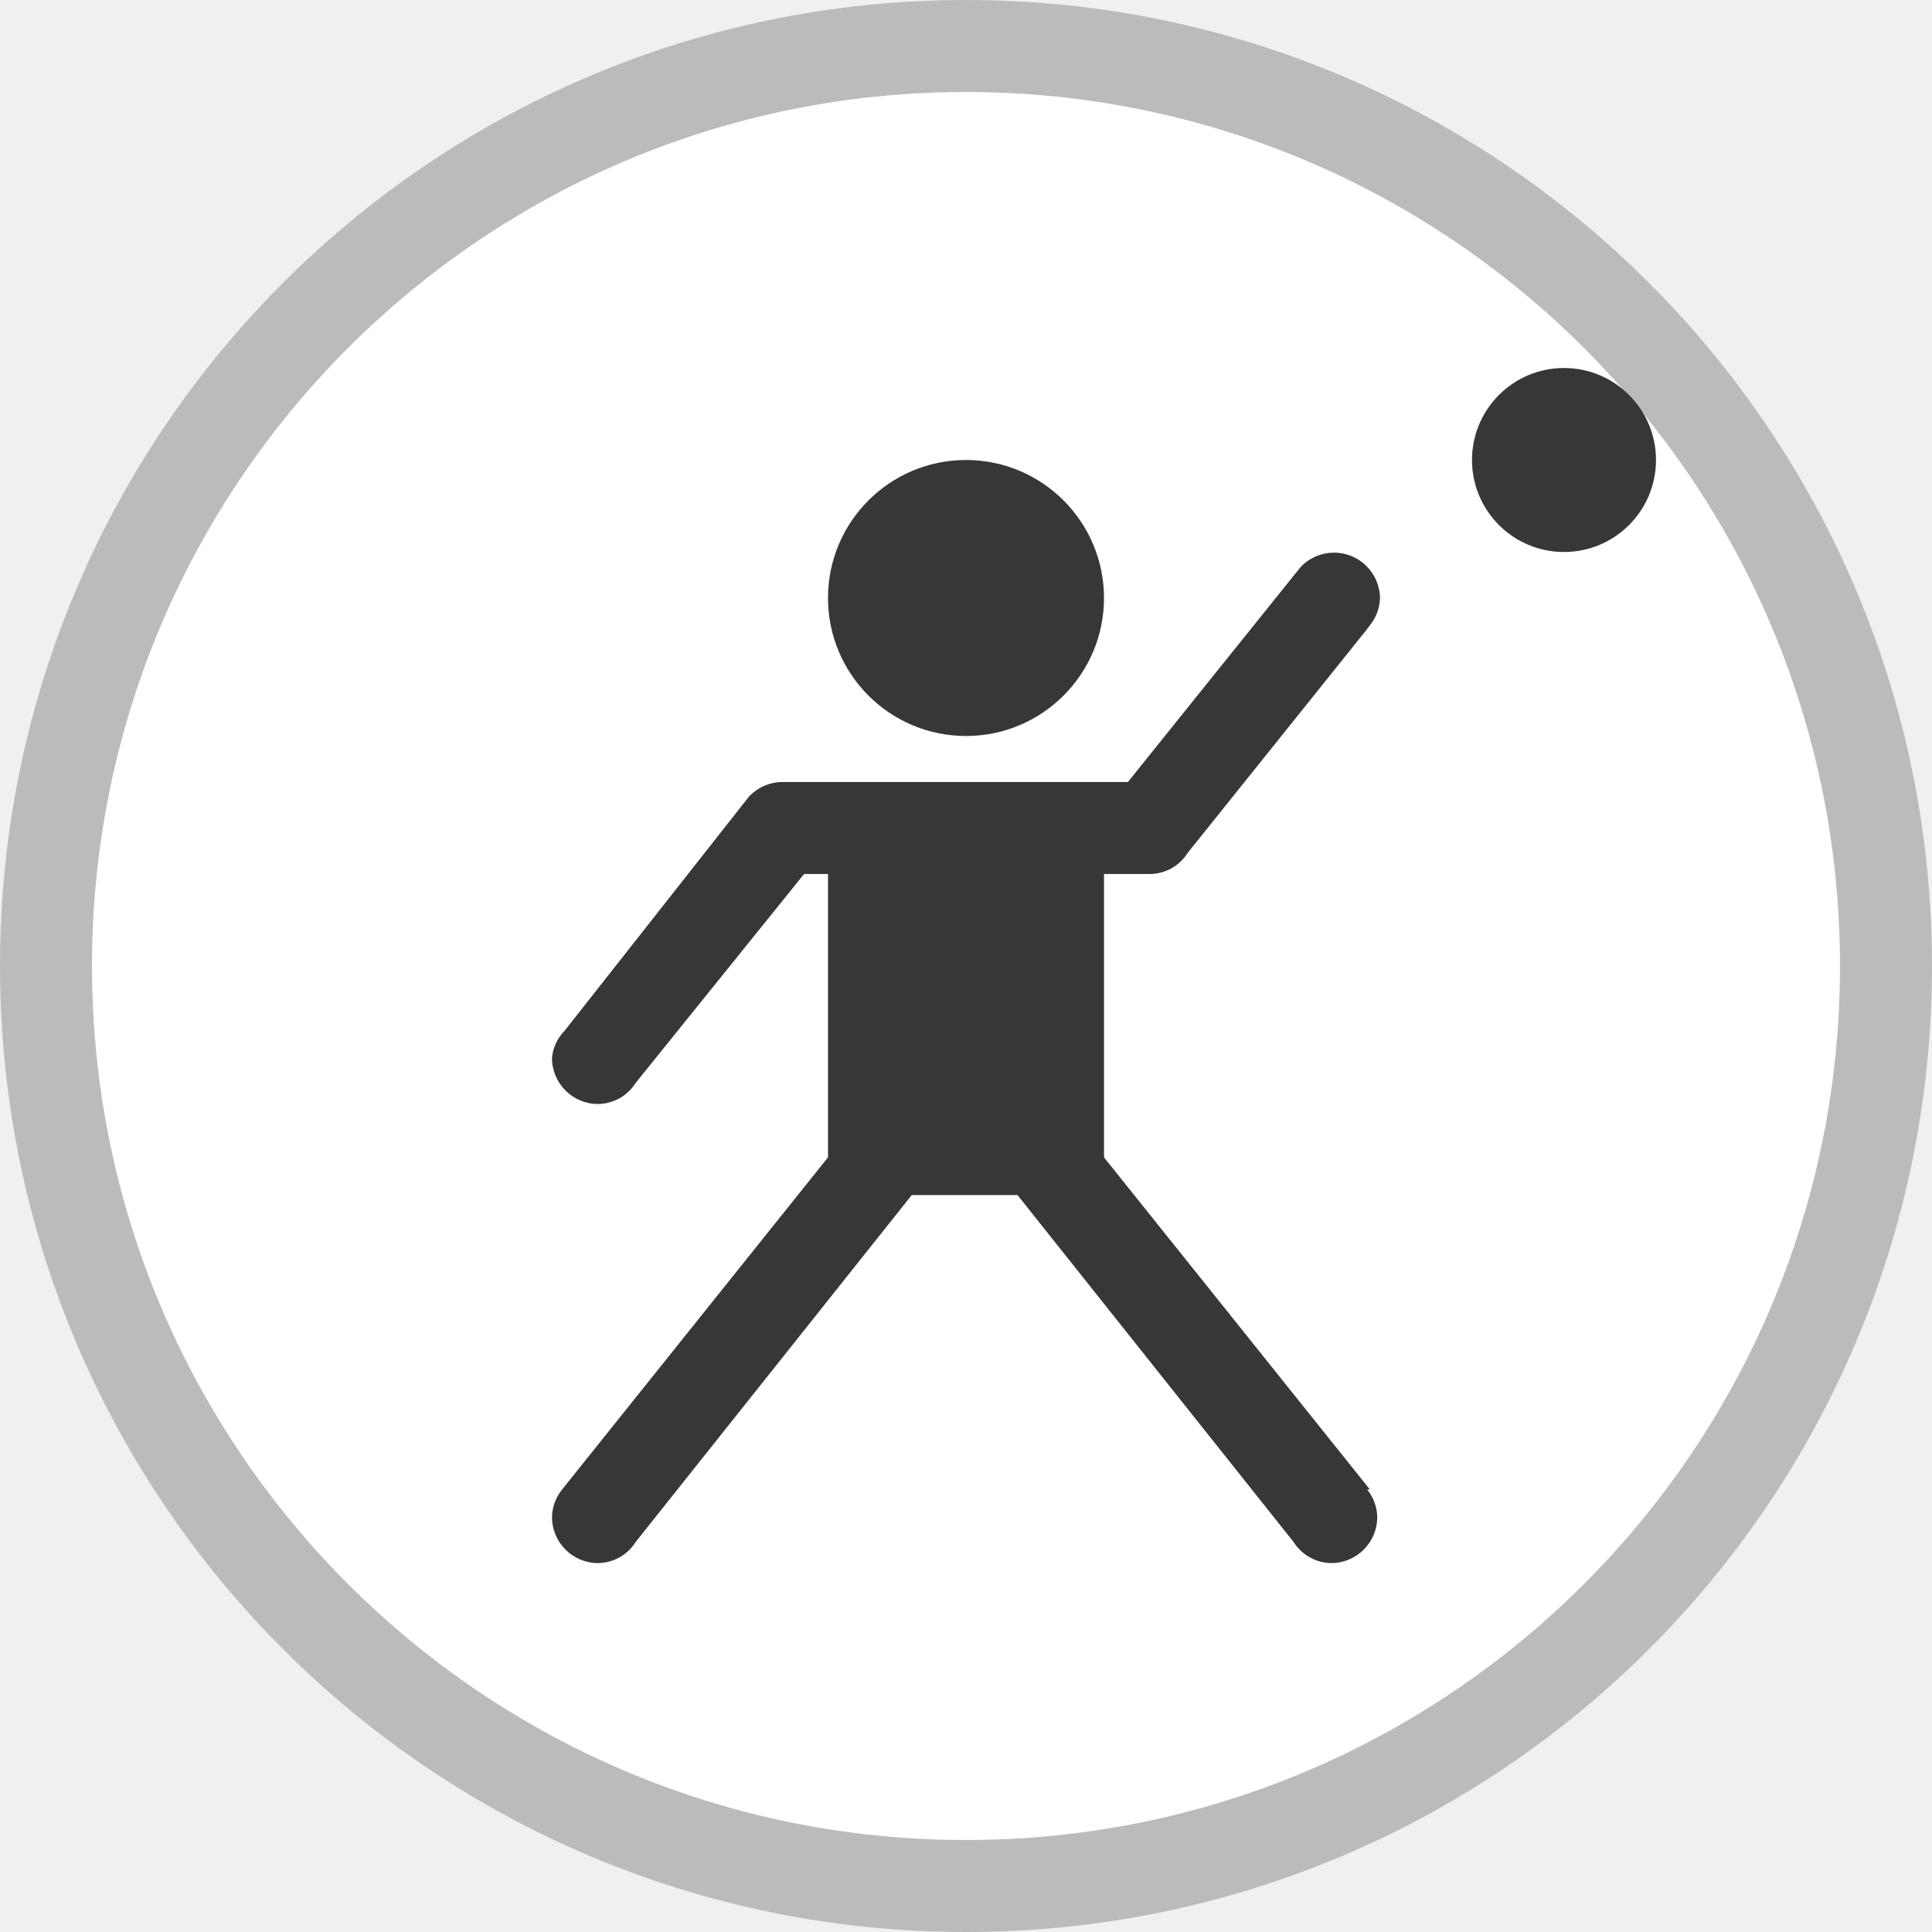
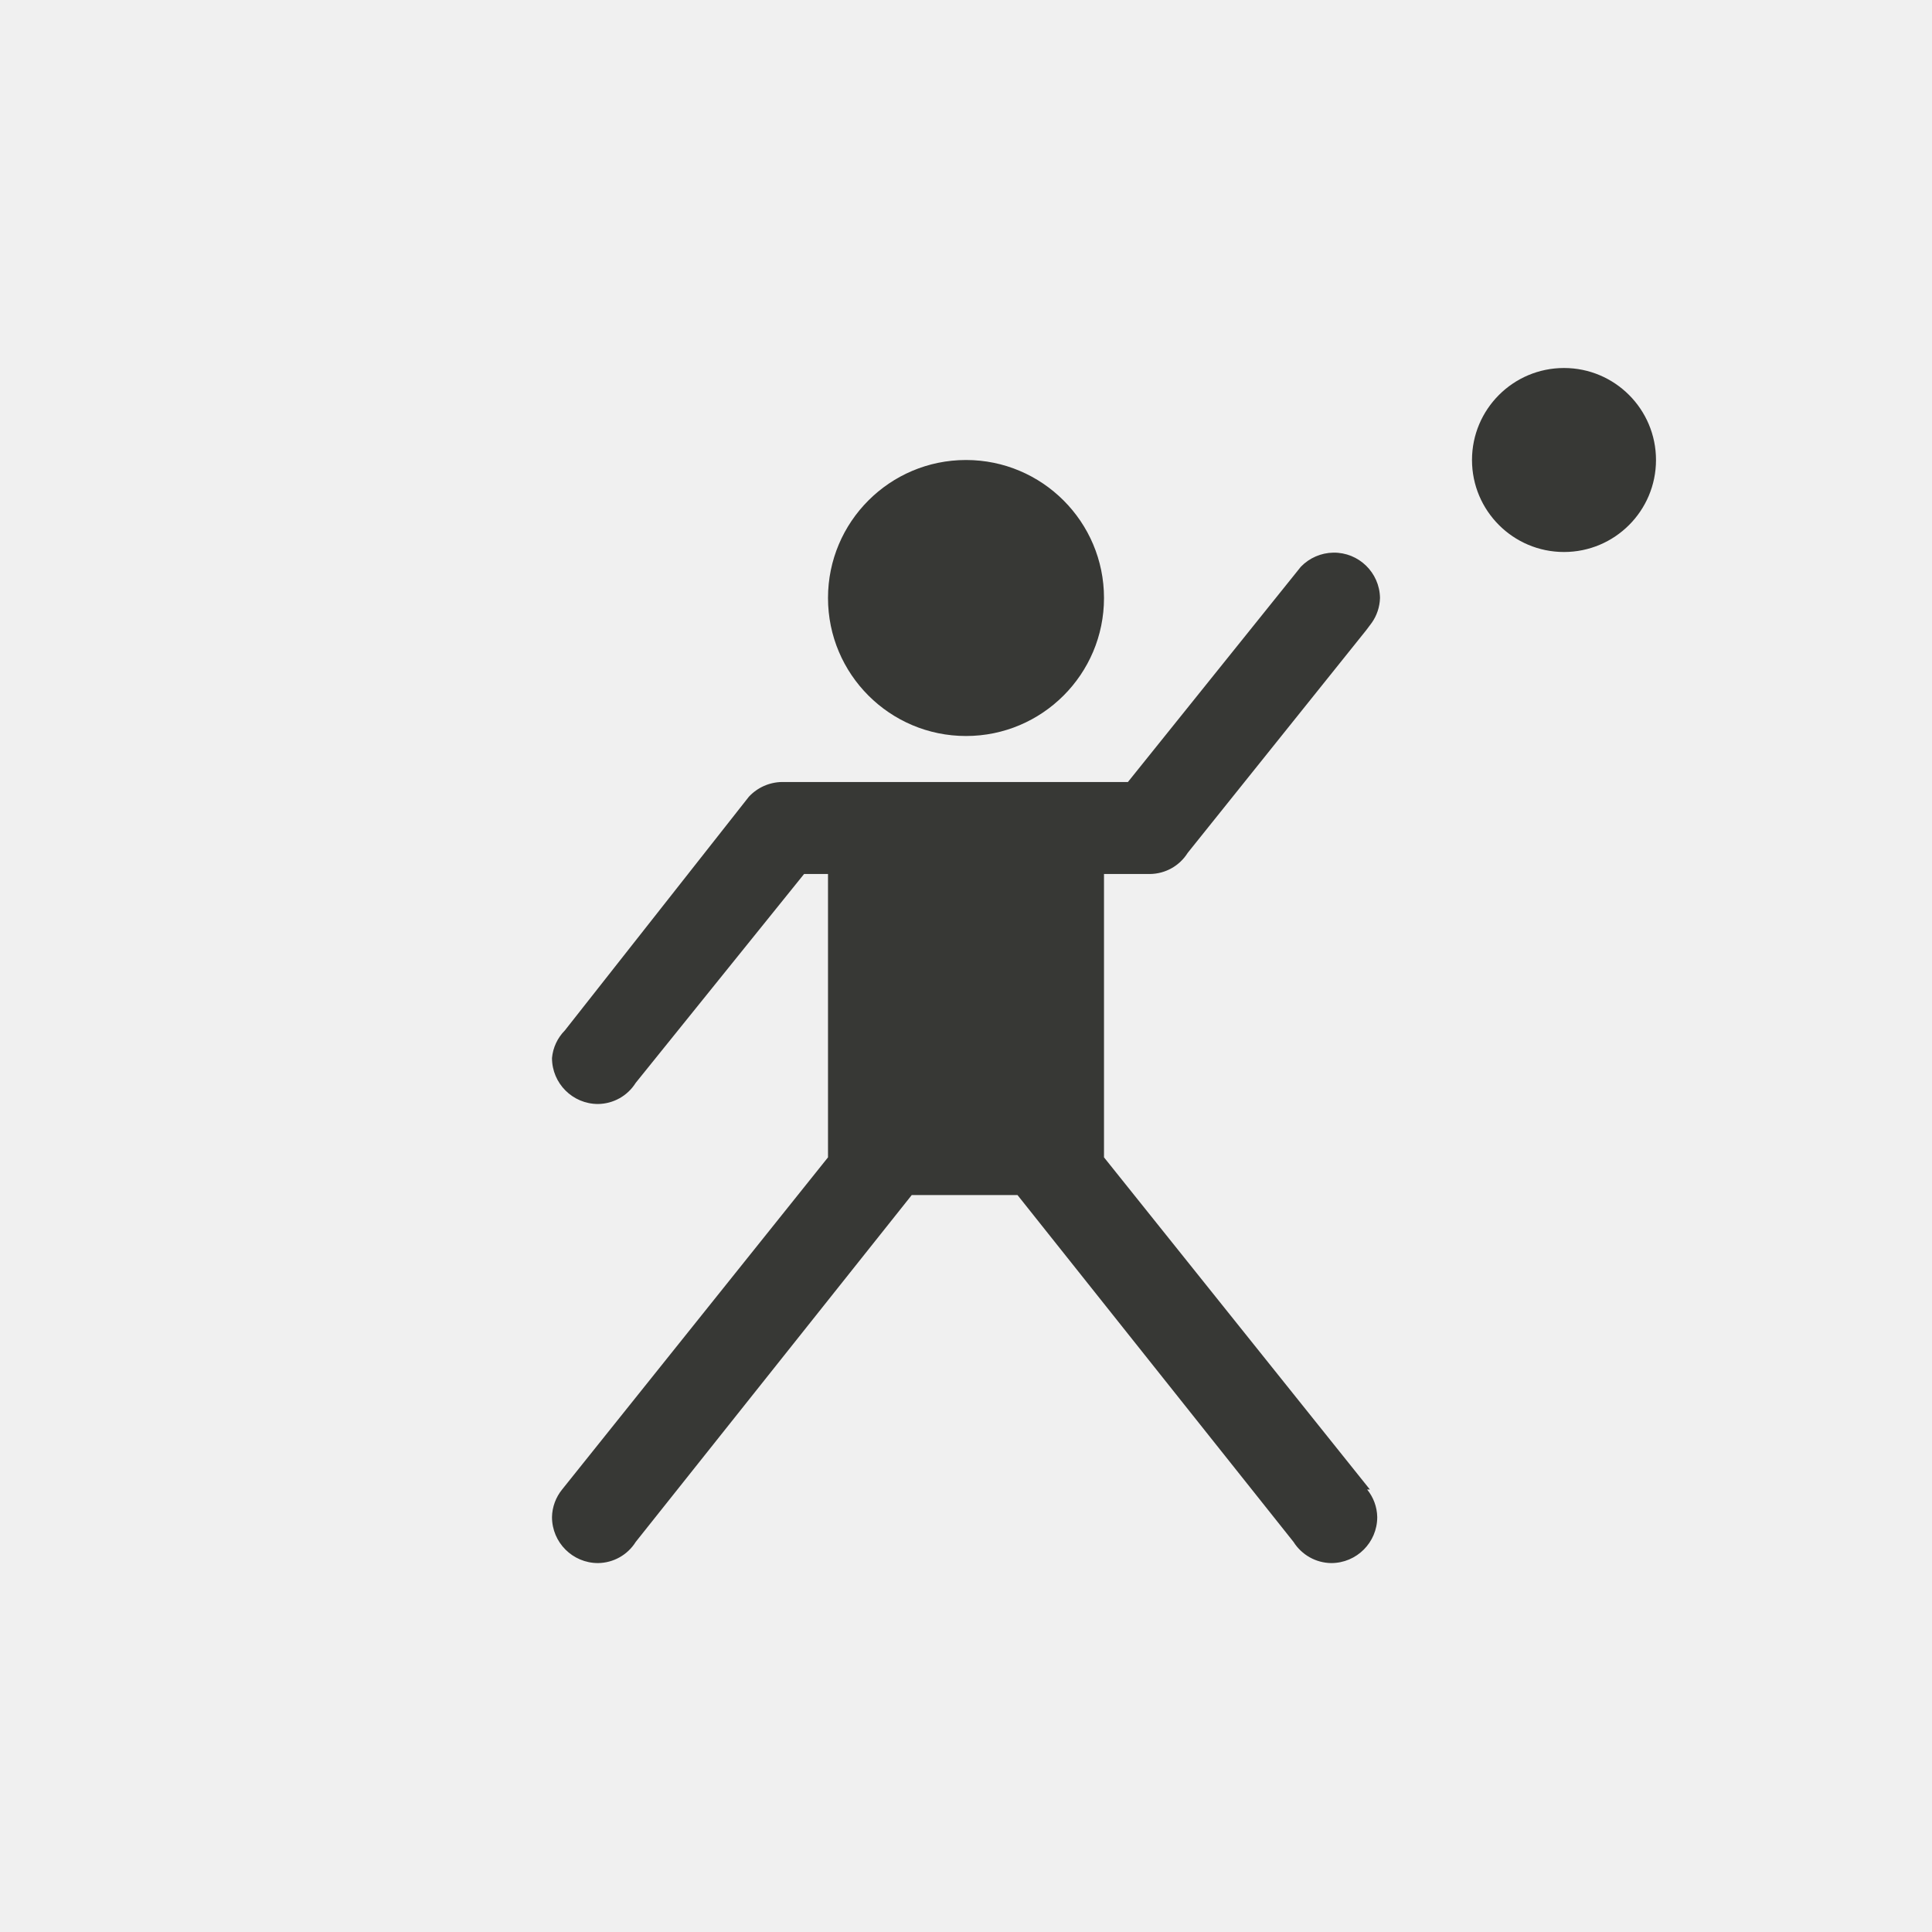
<svg xmlns="http://www.w3.org/2000/svg" viewBox="0 0 21 21" height="21" width="21">
  <rect fill="none" x="0" y="0" width="21" height="21" />
-   <rect x="1" y="1" rx="9.5" ry="9.5" width="19" height="19" stroke="#bbb" style="stroke-linejoin:round;stroke-miterlimit:4;" fill="#bbb" stroke-width="2" />
-   <rect x="1" y="1" width="19" height="19" rx="9.5" ry="9.5" fill="#fff" />
  <path fill="#373835" transform="translate(3 3)" d="M9,3.5C9,4.328,8.328,5,7.5,5S6,4.328,6,3.5S6.672,2,7.5,2S9,2.672,9,3.5z M14,1c-0.552,0-1,0.448-1,1s0.448,1,1,1  s1-0.448,1-1S14.552,1,14,1z M11.89,13.19L9,9.58V6.5h0.5c0.167-0.002,0.321-0.088,0.41-0.23l0,0l1.94-2.42l0,0l0.06-0.08l0,0  C11.966,3.691,11.997,3.597,12,3.5c-0.004-0.276-0.231-0.497-0.507-0.493C11.36,3.009,11.233,3.064,11.14,3.16l0,0  L9.26,5.5H5.5C5.363,5.502,5.233,5.56,5.14,5.66l0,0l-2,2.54l0,0C3.06,8.281,3.01,8.387,3,8.5C3,8.776,3.224,9,3.5,9  c0.167-0.002,0.321-0.088,0.41-0.23l0,0L5.74,6.5H6v3.08l-2.89,3.61l0,0c-0.069,0.085-0.108,0.191-0.11,0.3  c0,0.276,0.224,0.5,0.5,0.5c0.167-0.002,0.321-0.088,0.41-0.23l0,0l3-3.77h1.15l3,3.77l0,0  c0.089,0.141,0.243,0.228,0.41,0.23c0.276,0,0.5-0.224,0.5-0.5c-0.002-0.11-0.041-0.215-0.11-0.3l0,0H11.89z" />
</svg>
